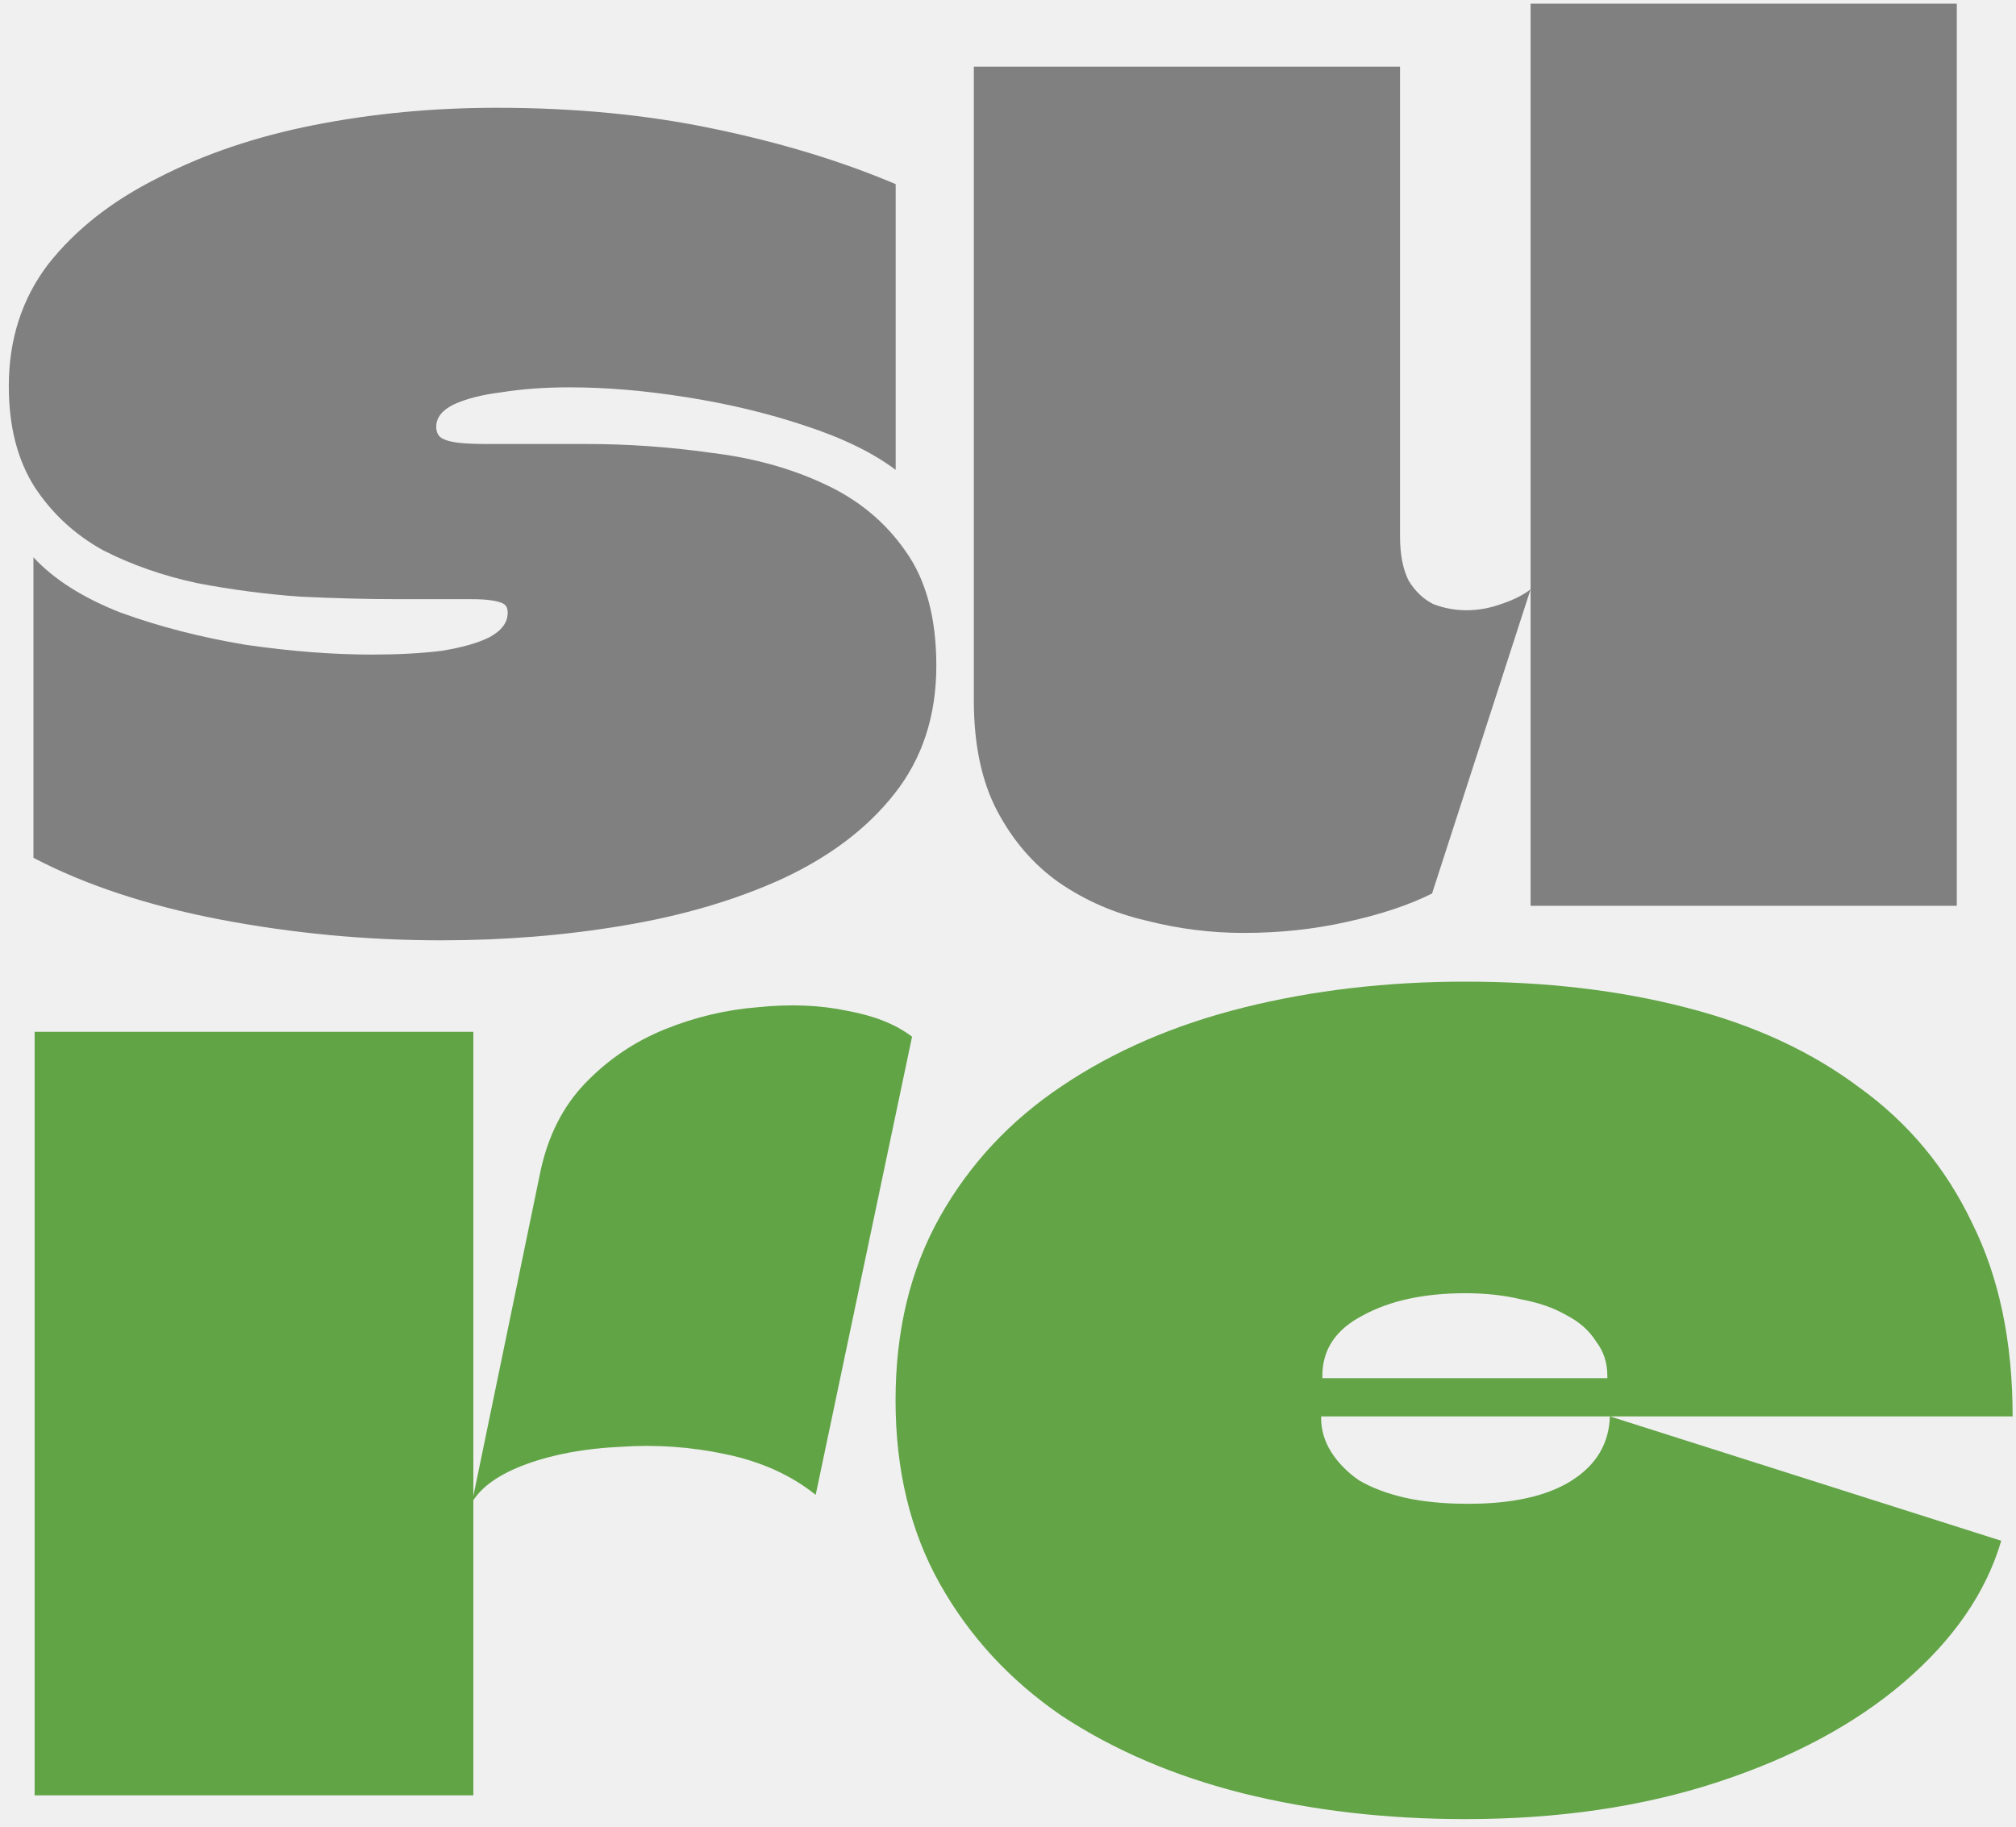
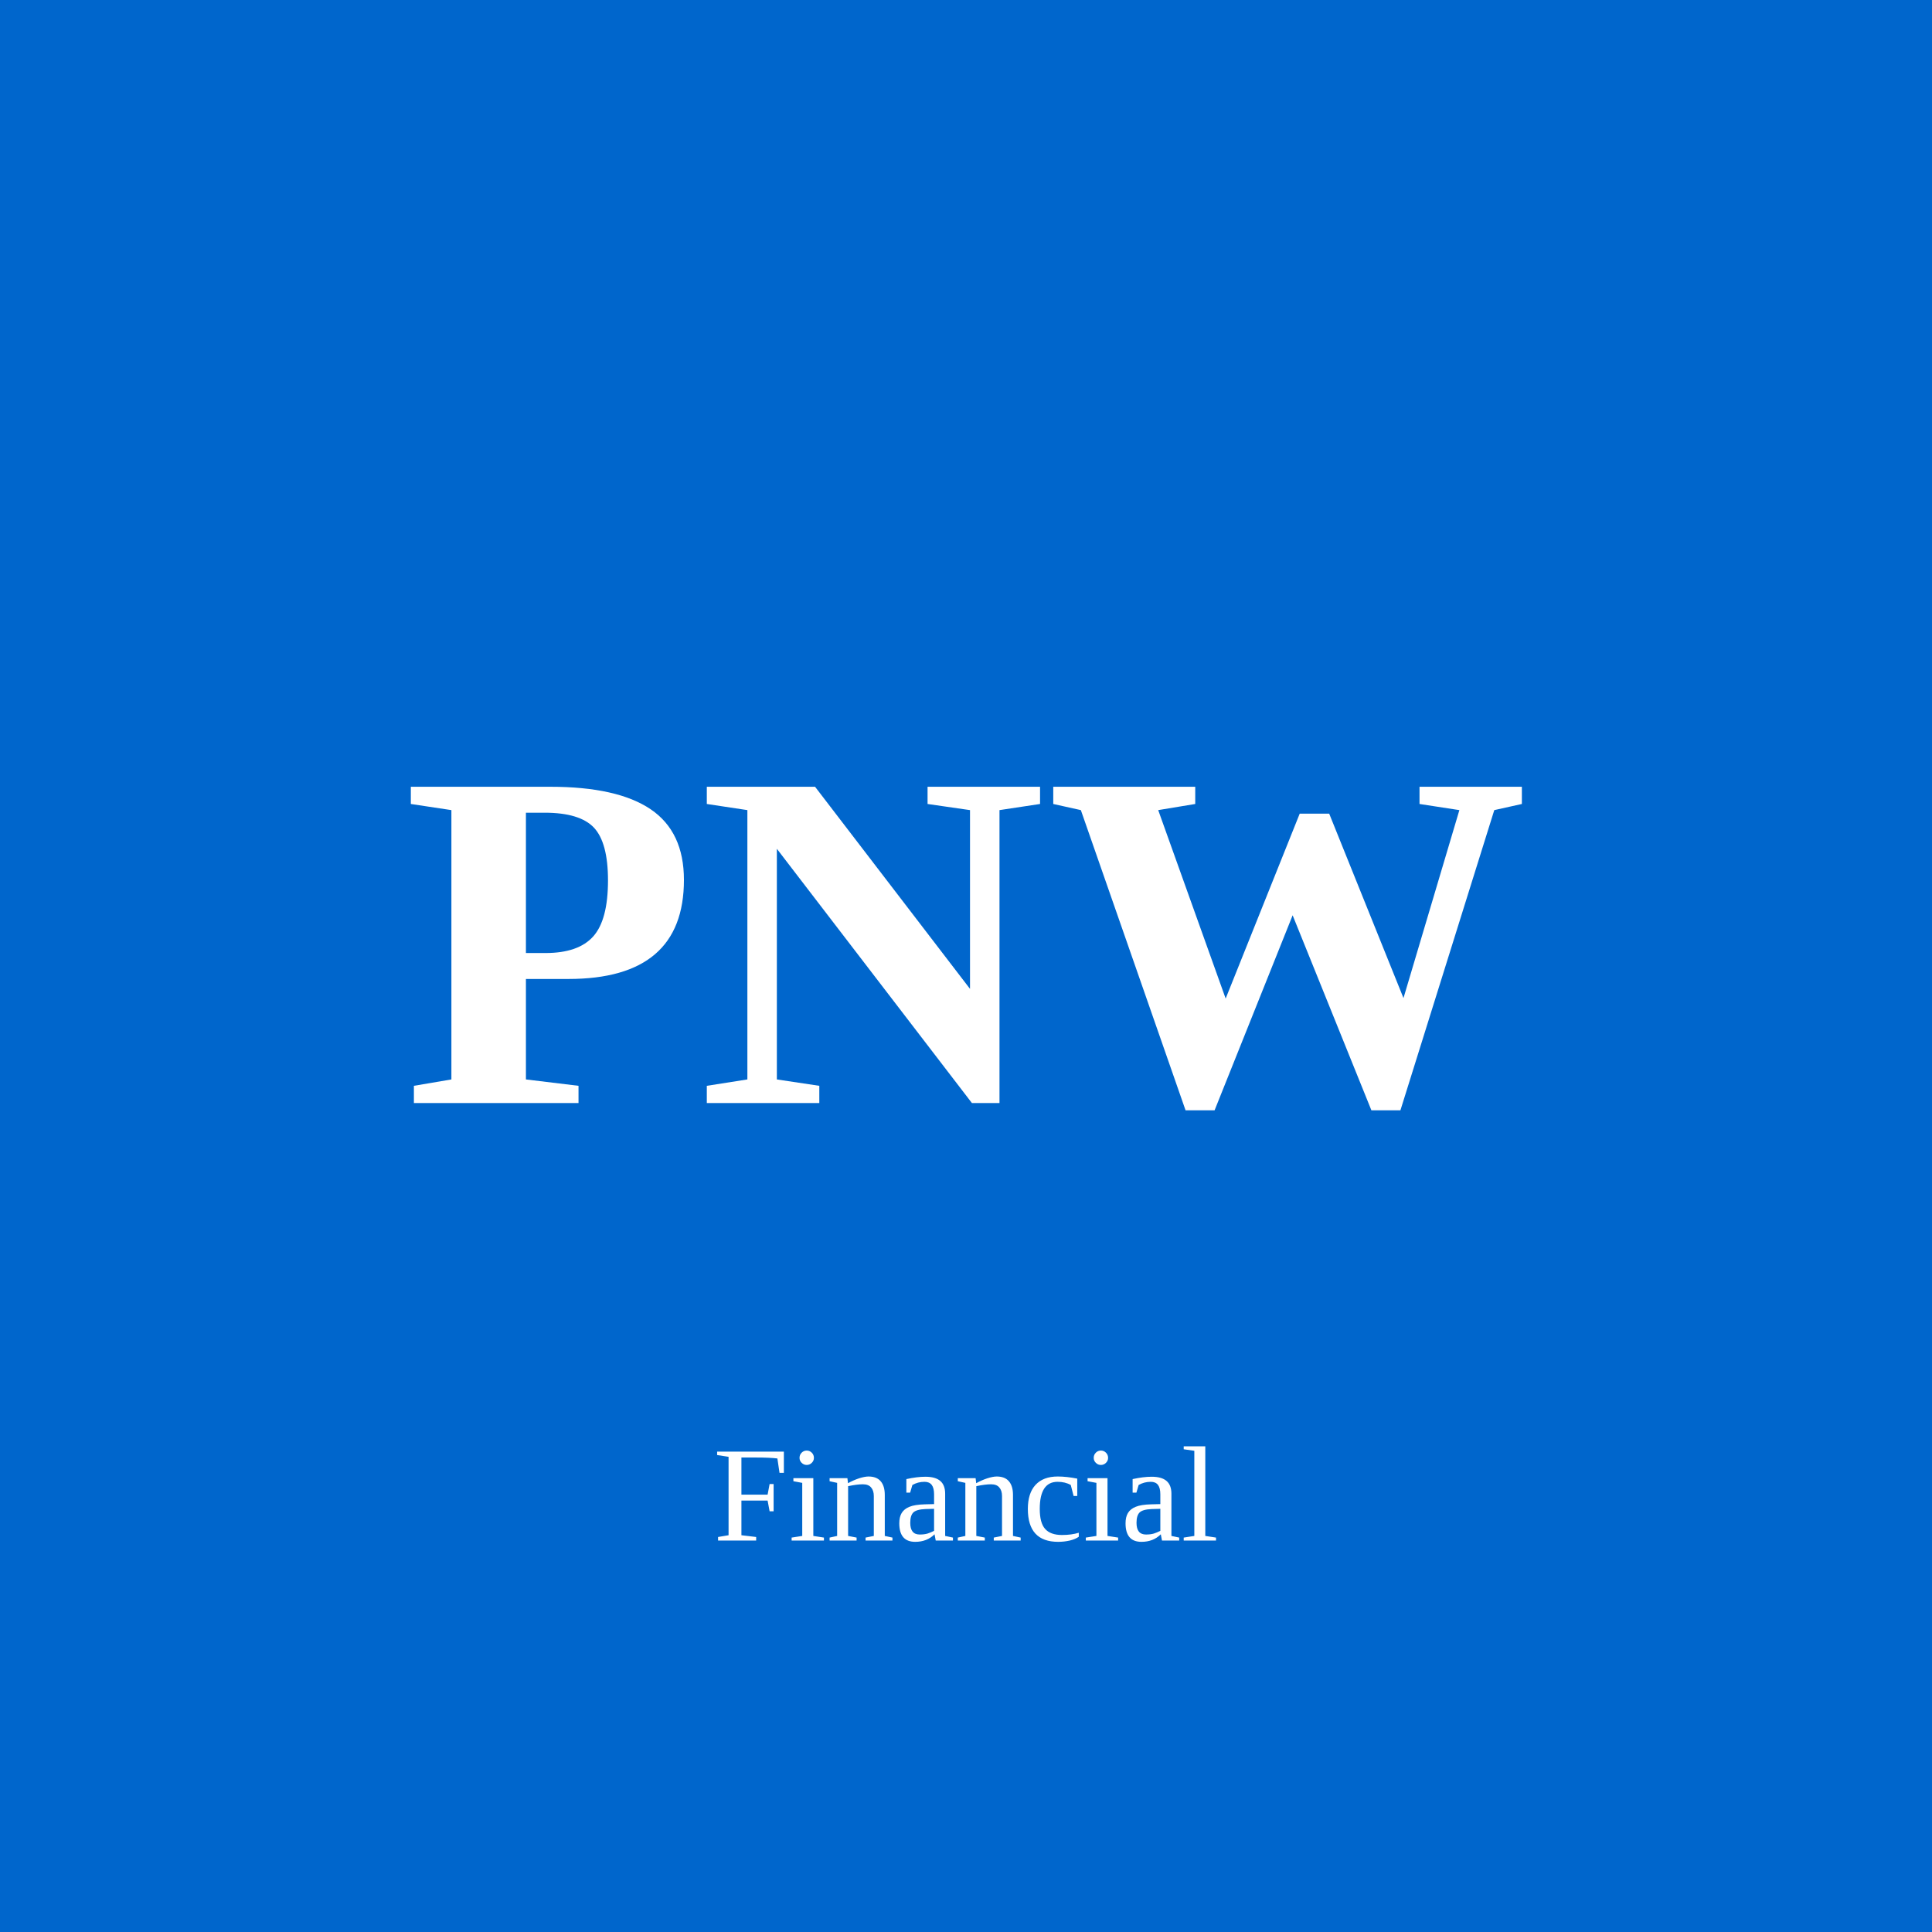
- <svg xmlns="http://www.w3.org/2000/svg" viewBox="0 0 160 145" fill="none">
-   <path d="M116.51 119.37C120.062 119.37 122.809 118.751 124.752 117.513C126.696 116.274 127.701 114.58 127.768 112.429L158.828 122.303C157.621 126.409 155.042 130.156 151.088 133.545C147.201 136.869 142.276 139.509 136.312 141.464C130.348 143.419 123.68 144.397 116.309 144.397C110.01 144.397 104.113 143.712 98.618 142.344C93.19 140.975 88.399 138.922 84.244 136.185C80.156 133.382 76.94 129.896 74.594 125.725C72.249 121.553 71.076 116.698 71.076 111.158C71.076 105.618 72.249 100.763 74.594 96.592C76.94 92.421 80.156 88.967 84.244 86.229C88.399 83.427 93.223 81.341 98.718 79.973C104.213 78.604 110.077 77.92 116.309 77.92C122.675 77.92 128.505 78.604 133.799 79.973C139.16 81.341 143.75 83.459 147.57 86.327C151.456 89.129 154.438 92.714 156.516 97.081C158.66 101.382 159.732 106.498 159.732 112.429H104.95C104.95 112.429 104.917 112.429 104.85 112.429C104.85 112.429 104.85 112.462 104.85 112.527C104.85 113.504 105.118 114.417 105.654 115.264C106.19 116.111 106.927 116.861 107.865 117.513C108.871 118.099 110.077 118.555 111.484 118.881C112.958 119.207 114.634 119.37 116.51 119.37ZM116.309 102.653C113.025 102.653 110.311 103.24 108.167 104.413C106.023 105.521 104.95 107.117 104.95 109.203C104.95 109.268 104.95 109.333 104.95 109.399C105.017 109.399 105.051 109.399 105.051 109.399H127.466C127.533 109.399 127.567 109.399 127.567 109.399C127.567 109.333 127.567 109.268 127.567 109.203C127.567 108.16 127.265 107.248 126.662 106.466C126.126 105.618 125.355 104.934 124.35 104.413C123.345 103.826 122.139 103.403 120.732 103.142C119.391 102.816 117.917 102.653 116.309 102.653Z" fill="#62a446" />
-   <path d="M37.567 81.901C37.567 85.811 37.567 89.755 37.567 93.73C37.567 97.641 37.567 101.584 37.567 105.559C37.567 109.47 37.567 113.413 37.567 117.388C37.567 121.559 37.567 125.73 37.567 129.902C37.567 134.073 37.567 138.276 37.567 142.513H2.748C2.748 136.06 2.748 129.608 2.748 123.156C2.748 116.704 2.748 110.252 2.748 103.799C2.748 100.15 2.748 96.5 2.748 92.85C2.748 89.201 2.748 85.551 2.748 81.901H37.567ZM37.466 119.246L42.9 92.948C43.504 90.146 44.678 87.832 46.422 86.007C48.234 84.117 50.347 82.683 52.762 81.706C55.177 80.728 57.66 80.141 60.209 79.946C62.758 79.685 65.106 79.783 67.253 80.239C69.4 80.63 71.111 81.315 72.385 82.292L64.737 118.659C62.792 117.095 60.41 116.02 57.593 115.433C54.842 114.846 52.058 114.651 49.24 114.846C46.422 114.977 43.94 115.433 41.793 116.215C39.646 116.997 38.204 118.007 37.466 119.246Z" fill="#61a446" />
-   <path d="M155.301 0.292C155.301 4.658 155.301 20.058 155.301 24.489C155.301 28.921 155.301 33.353 155.301 37.785C155.301 41.565 155.301 45.378 155.301 49.223C155.301 53.003 155.301 56.783 155.301 60.563C155.301 64.343 155.301 68.123 155.301 71.903H121.476C121.476 69.166 121.476 66.396 121.476 63.594C121.476 60.791 121.476 57.989 121.476 55.186C121.476 52.319 121.476 49.549 121.476 46.877C121.476 40.815 121.476 34.885 121.476 29.084C121.476 23.218 121.476 6.288 121.476 0.292H155.301ZM111.113 5.292C111.113 8.746 111.113 18.233 111.113 21.752C111.113 25.206 111.113 28.66 111.113 32.115C111.113 35.569 111.113 39.056 111.113 42.575C111.113 44.009 111.341 45.182 111.798 46.094C112.319 46.942 112.971 47.561 113.753 47.952C114.6 48.278 115.48 48.441 116.392 48.441C117.305 48.441 118.217 48.278 119.13 47.952C120.107 47.626 120.889 47.235 121.476 46.779L113.655 70.926C111.83 71.838 109.582 72.588 106.909 73.174C104.303 73.761 101.565 74.054 98.698 74.054C96.091 74.054 93.516 73.728 90.975 73.076C88.433 72.49 86.119 71.48 84.034 70.046C82.013 68.612 80.384 66.722 79.145 64.376C77.907 62.029 77.288 59.097 77.288 55.577C77.288 50.885 77.288 46.192 77.288 41.5C77.288 36.807 77.288 32.115 77.288 27.422C77.288 24.75 77.288 22.078 77.288 19.406C77.288 16.669 77.288 7.964 77.288 5.292H111.113Z" fill="gray" />
-   <path d="M0.699 30.648C0.699 26.933 1.742 23.707 3.827 20.97C5.978 18.233 8.878 15.952 12.528 14.127C16.178 12.237 20.316 10.836 24.944 9.923C29.571 9.011 34.394 8.555 39.412 8.555C45.603 8.555 51.339 9.108 56.618 10.216C61.962 11.324 66.785 12.791 71.086 14.616V37.296C69.262 35.928 66.85 34.754 63.852 33.777C60.919 32.799 57.791 32.05 54.467 31.528C51.209 31.007 48.113 30.746 45.18 30.746C43.225 30.746 41.432 30.877 39.803 31.137C38.239 31.333 36.968 31.659 35.99 32.115C35.078 32.571 34.622 33.158 34.622 33.874C34.622 34.266 34.752 34.559 35.013 34.754C35.339 34.95 35.795 35.08 36.382 35.145C36.968 35.211 37.718 35.243 38.63 35.243C40.129 35.243 41.465 35.243 42.638 35.243C43.811 35.243 45.115 35.243 46.549 35.243C49.807 35.243 53.066 35.471 56.325 35.928C59.648 36.319 62.647 37.133 65.319 38.371C68.056 39.61 70.239 41.402 71.868 43.748C73.498 46.029 74.312 49.06 74.312 52.84C74.312 56.816 73.205 60.205 70.989 63.007C68.838 65.744 65.873 67.993 62.093 69.753C58.378 71.447 54.174 72.685 49.481 73.468C44.854 74.25 40.031 74.641 35.013 74.641C29.082 74.641 23.216 74.087 17.416 72.979C11.681 71.871 6.76 70.241 2.654 68.091V44.237C4.283 45.997 6.597 47.463 9.595 48.636C12.658 49.744 15.95 50.592 19.469 51.178C23.053 51.7 26.41 51.96 29.538 51.96C31.559 51.96 33.383 51.862 35.013 51.667C36.642 51.406 37.913 51.048 38.825 50.592C39.803 50.07 40.292 49.418 40.292 48.636C40.292 48.31 40.194 48.082 39.999 47.952C39.803 47.822 39.477 47.724 39.021 47.659C38.63 47.594 38.076 47.561 37.359 47.561C36.382 47.561 35.371 47.561 34.328 47.561C33.286 47.561 32.341 47.561 31.493 47.561C29.212 47.561 26.671 47.496 23.868 47.365C21.131 47.17 18.393 46.812 15.656 46.29C12.919 45.703 10.41 44.824 8.129 43.651C5.913 42.412 4.12 40.75 2.752 38.665C1.383 36.514 0.699 33.842 0.699 30.648Z" fill="gray" />
+ <svg xmlns="http://www.w3.org/2000/svg" width="256" height="256" viewBox="0 0 256 256" fill="none">
+   <rect width="256" height="256" fill="#0066cc" />
+   <text x="128" y="128" font-size="64" font-weight="bold" text-anchor="middle" dominant-baseline="middle" fill="white">PNW</text>
+   <text x="128" y="200" font-size="18" text-anchor="middle" dominant-baseline="middle" fill="white">Financial</text>
</svg>
